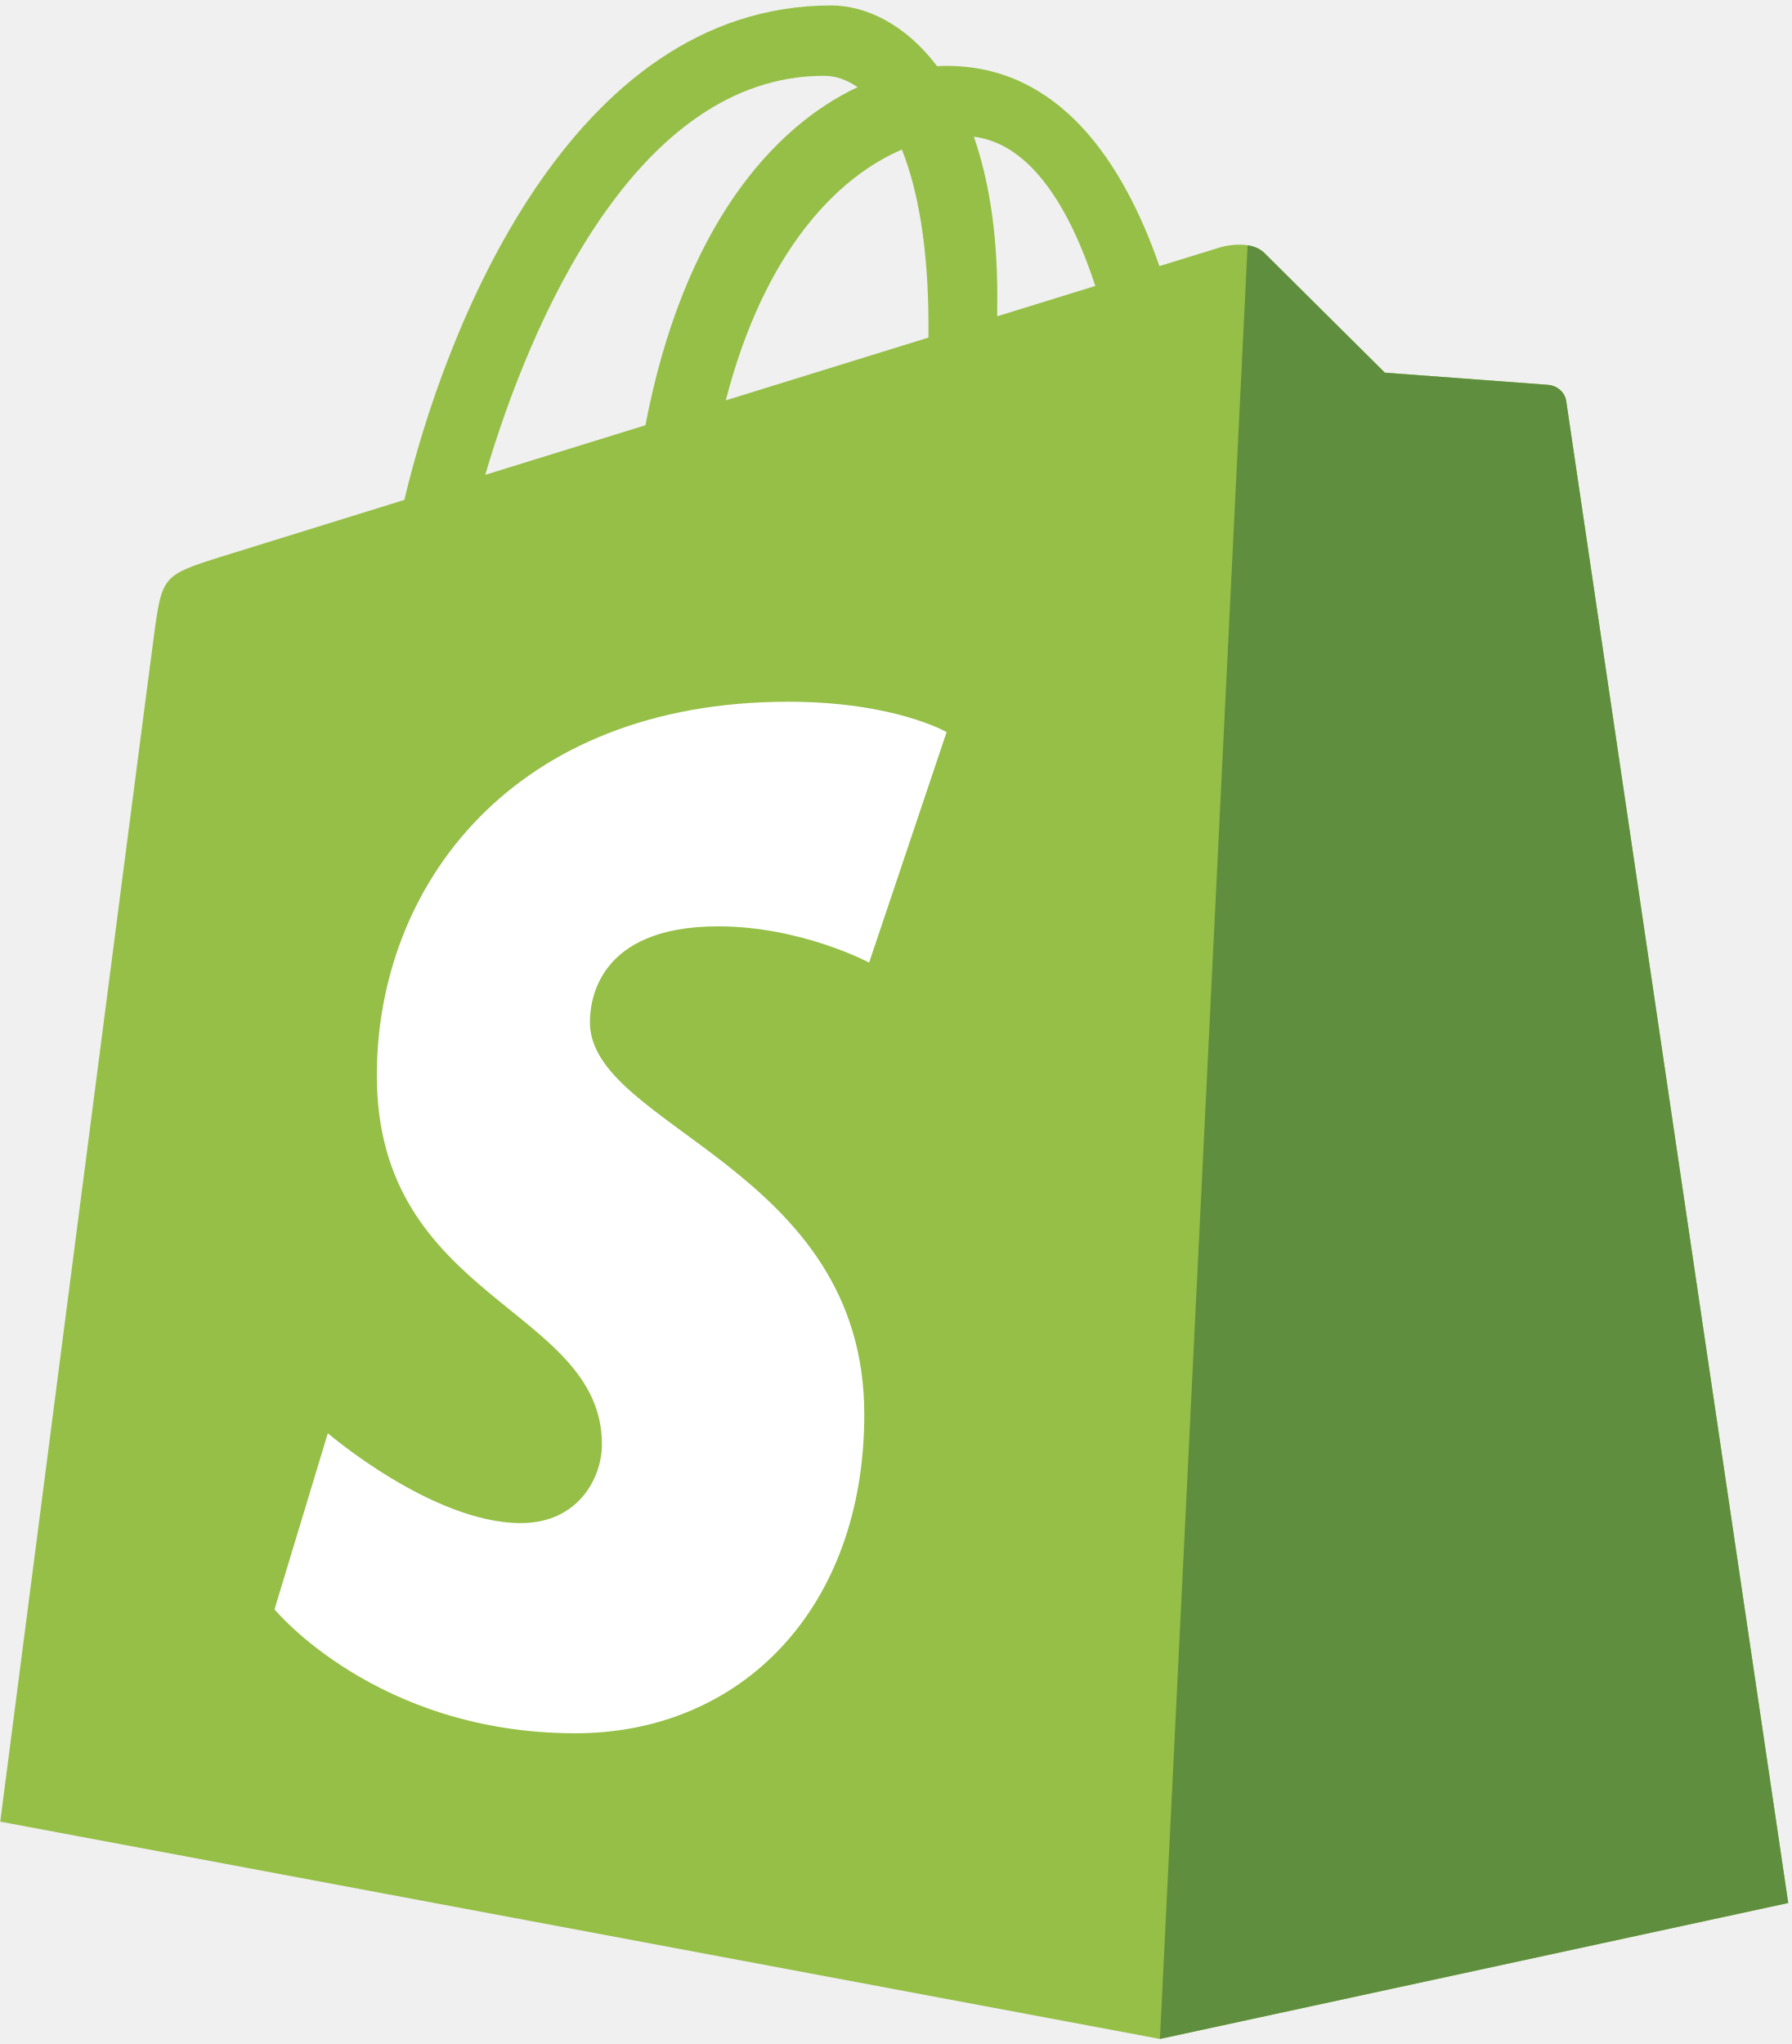
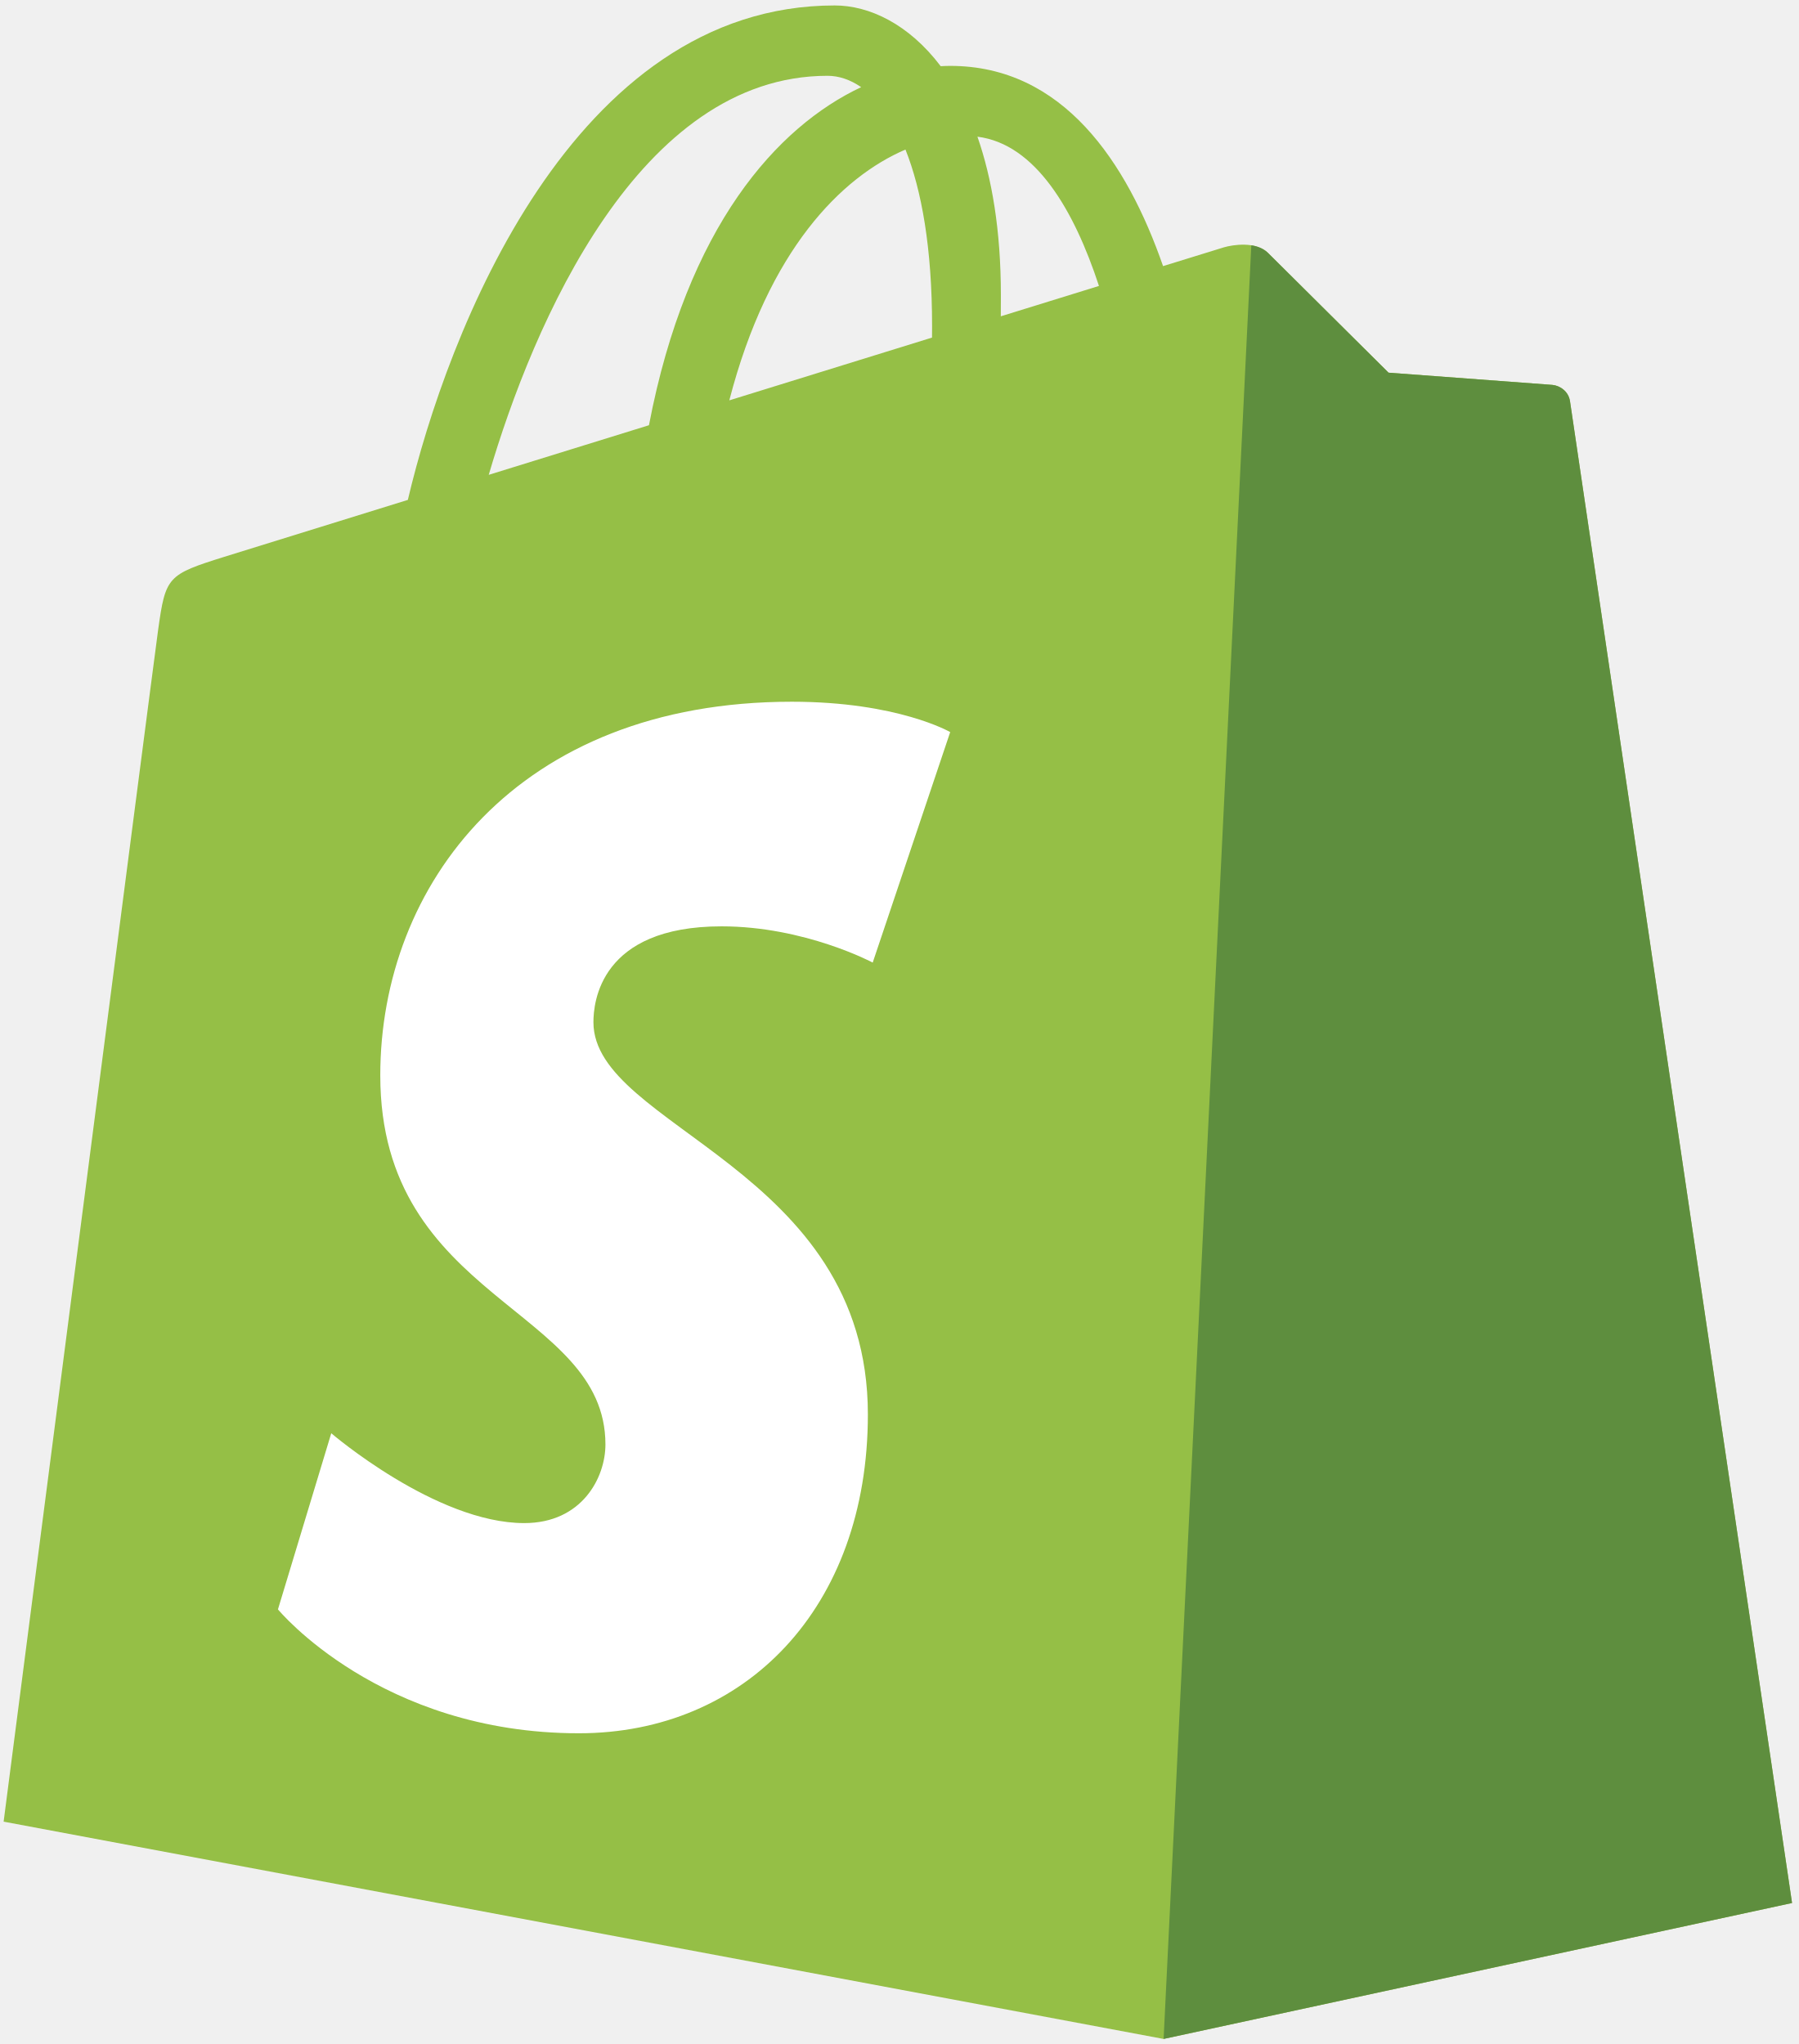
- <svg xmlns="http://www.w3.org/2000/svg" viewBox="0 0 256 292">
+ <svg xmlns="http://www.w3.org/2000/svg" width="0.88em" height="1em" viewBox="0 0 256 292">
  <path fill="#95bf46" d="M223.774 57.34c-.201-1.46-1.48-2.268-2.537-2.357a19614 19614 0 0 0-23.383-1.743s-15.507-15.395-17.209-17.099c-1.703-1.703-5.029-1.185-6.32-.805c-.19.056-3.388 1.043-8.678 2.68c-5.18-14.906-14.322-28.604-30.405-28.604c-.444 0-.901.018-1.358.044C129.31 3.407 123.644.779 118.75.779c-37.465 0-55.364 46.835-60.976 70.635c-14.558 4.511-24.9 7.718-26.221 8.133c-8.126 2.549-8.383 2.805-9.45 10.462C21.3 95.806.038 260.235.038 260.235l165.678 31.042l89.77-19.42S223.973 58.8 223.775 57.34M156.49 40.848l-14.019 4.339c.005-.988.01-1.96.01-3.023c0-9.264-1.286-16.723-3.349-22.636c8.287 1.04 13.806 10.469 17.358 21.32m-27.638-19.483c2.304 5.773 3.802 14.058 3.802 25.238c0 .572-.005 1.095-.01 1.624c-9.117 2.824-19.024 5.89-28.953 8.966c5.575-21.516 16.025-31.908 25.161-35.828m-11.131-10.537c1.617 0 3.246.549 4.805 1.622c-12.007 5.65-24.877 19.88-30.312 48.297l-22.886 7.088C75.694 46.16 90.81 10.828 117.72 10.828" />
  <path fill="#5e8e3e" d="M221.237 54.983a19614 19614 0 0 0-23.383-1.743s-15.507-15.395-17.209-17.099c-.637-.634-1.496-.959-2.394-1.099l-12.527 256.233l89.762-19.418S223.972 58.8 223.774 57.34c-.201-1.46-1.48-2.268-2.537-2.357" />
  <path fill="#fff" d="m135.242 104.585l-11.069 32.926s-9.698-5.176-21.586-5.176c-17.428 0-18.305 10.937-18.305 13.693c0 15.038 39.2 20.8 39.2 56.024c0 27.713-17.577 45.558-41.277 45.558c-28.44 0-42.984-17.7-42.984-17.7l7.615-25.16s14.95 12.835 27.565 12.835c8.243 0 11.596-6.49 11.596-11.232c0-19.616-32.16-20.491-32.16-52.724c0-27.129 19.472-53.382 58.778-53.382c15.145 0 22.627 4.338 22.627 4.338" />
</svg>
